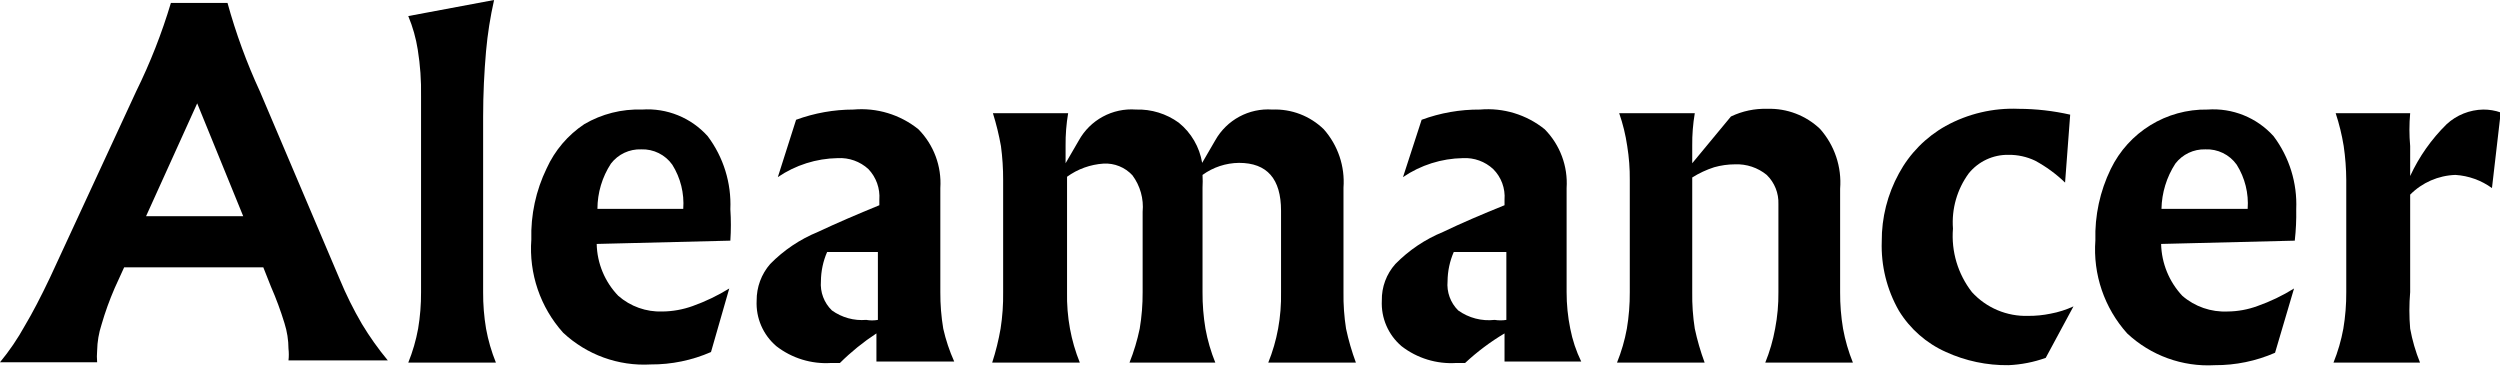
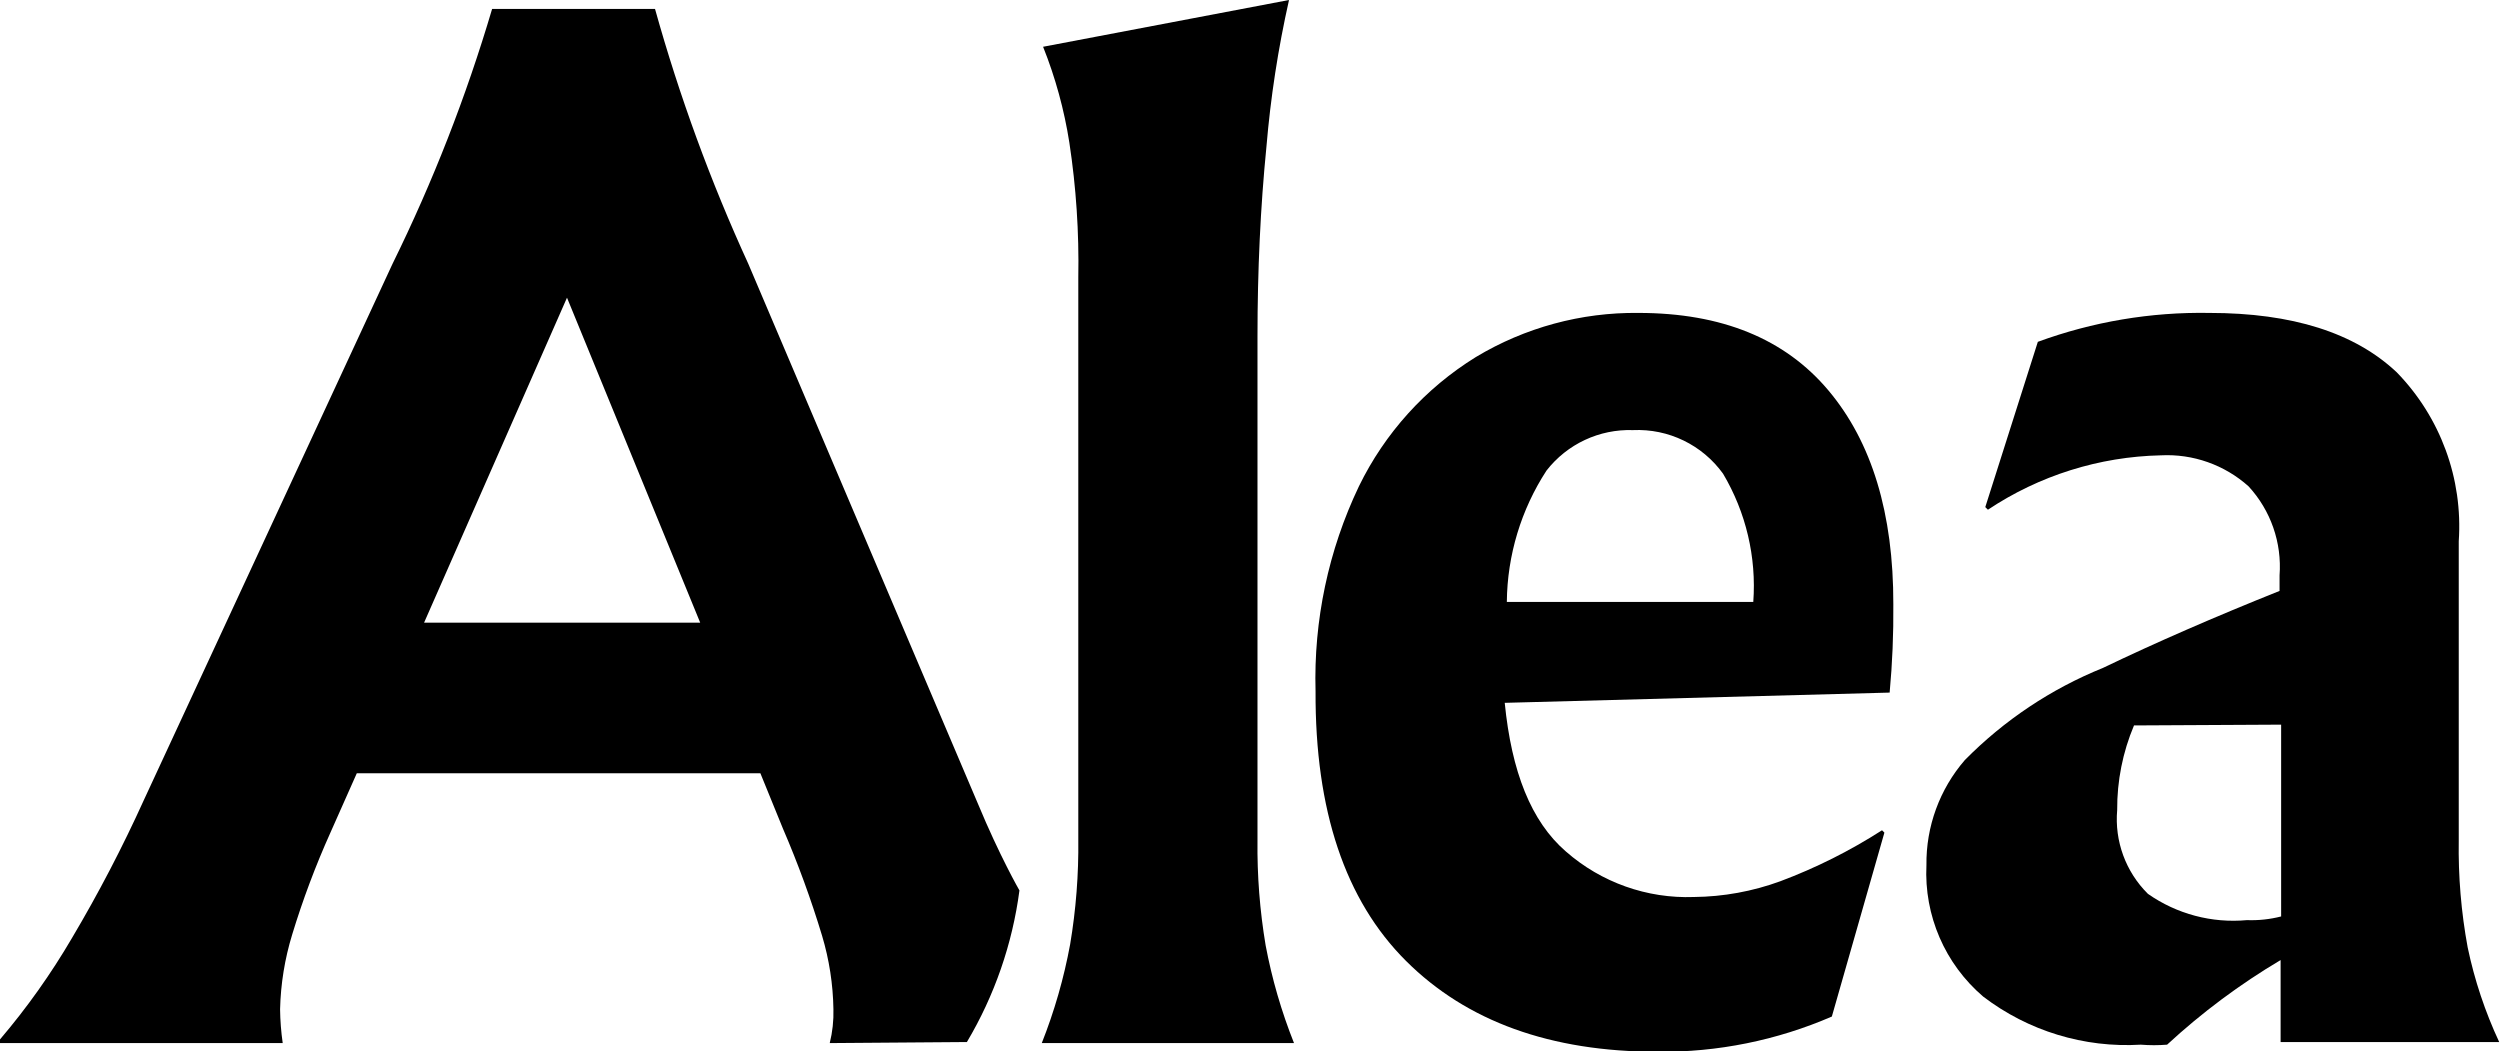
- <svg xmlns="http://www.w3.org/2000/svg" viewBox="0 0 68.46 10">
-   <g id="Layer_2" data-name="Layer 2">
-     <g id="Layer_1-2" data-name="Layer 1">
-       <path d="M9.91,8.87a8.18,8.18,0,0,0,.71,1v0H7.9a1.45,1.45,0,0,0,0-.32,2.35,2.35,0,0,0-.11-.7,9.16,9.16,0,0,0-.37-1l-.21-.53H3.4l-.26.57a8.29,8.29,0,0,0-.36,1,2.45,2.45,0,0,0-.12.71,1.82,1.82,0,0,0,0,.32H0v0a6.53,6.53,0,0,0,.68-1q.31-.52.69-1.32l2.36-5.1A15.58,15.58,0,0,0,4.68.08H6.23a15.75,15.75,0,0,0,.89,2.43L9.3,7.64A10.06,10.06,0,0,0,9.91,8.87ZM4,5.92H6.66L5.4,2.83Z" />
-       <path d="M11.45,9a5.83,5.83,0,0,0,.08-1V2.64a7.19,7.19,0,0,0-.09-1.28,4,4,0,0,0-.26-.92L13.53,0a10.64,10.64,0,0,0-.22,1.4c-.05.57-.08,1.17-.08,1.8V8a5.83,5.83,0,0,0,.08,1,4.76,4.76,0,0,0,.27.93h-2.4A4.76,4.76,0,0,0,11.45,9Z" />
-       <path d="M20,6.59l-3.66.09a2.11,2.11,0,0,0,.59,1.42,1.74,1.74,0,0,0,1.21.43,2.52,2.52,0,0,0,.83-.15,5.34,5.34,0,0,0,1-.48l0,0-.5,1.74a4.06,4.06,0,0,1-1.65.34,3.24,3.24,0,0,1-2.4-.87,3.44,3.44,0,0,1-.87-2.55,4.19,4.19,0,0,1,.42-1.95A2.89,2.89,0,0,1,16,3.4,2.93,2.93,0,0,1,17.58,3a2.21,2.21,0,0,1,1.8.73,3.11,3.11,0,0,1,.62,2A6.54,6.54,0,0,1,20,6.59Zm-1.29-.87a2,2,0,0,0-.3-1.21,1,1,0,0,0-.85-.42,1,1,0,0,0-.83.39,2.28,2.28,0,0,0-.37,1.24Z" />
-       <path d="M25.15,3.54a2.1,2.1,0,0,1,.6,1.61V8a5.86,5.86,0,0,0,.08,1,4.74,4.74,0,0,0,.3.9H24V9.13A6.34,6.34,0,0,0,23,9.94h-.24a2.22,2.22,0,0,1-1.5-.46,1.54,1.54,0,0,1-.54-1.25,1.51,1.51,0,0,1,.37-1,3.91,3.91,0,0,1,1.31-.88c.51-.24,1.07-.48,1.68-.73V5.47a1.1,1.1,0,0,0-.3-.84,1.15,1.15,0,0,0-.84-.3,3,3,0,0,0-1.64.52l0,0,.5-1.57A4.57,4.57,0,0,1,23.37,3,2.49,2.49,0,0,1,25.15,3.54ZM22.65,6.9a2.05,2.05,0,0,0-.17.8,1,1,0,0,0,.3.8,1.41,1.41,0,0,0,.94.26.92.92,0,0,0,.32,0V6.9Z" />
-       <path d="M35,9a5,5,0,0,0,.08-1V5.77c0-.87-.38-1.31-1.15-1.31a1.73,1.73,0,0,0-1,.33,3.13,3.13,0,0,1,0,.35V8a5.83,5.83,0,0,0,.08,1,4.76,4.76,0,0,0,.27.93H30.93A5.57,5.57,0,0,0,31.21,9a5.87,5.87,0,0,0,.08-1V5.8a1.45,1.45,0,0,0-.28-1,1,1,0,0,0-.79-.32,1.92,1.92,0,0,0-1,.36V8a5,5,0,0,0,.08,1,4.76,4.76,0,0,0,.27.93h-2.4A6.72,6.72,0,0,0,27.4,9a5.9,5.9,0,0,0,.07-1V4.93A6.8,6.8,0,0,0,27.41,4a7.32,7.32,0,0,0-.22-.9h2.06a5,5,0,0,0-.07.89v.48l.36-.62A1.65,1.65,0,0,1,31.11,3a1.89,1.89,0,0,1,1.17.36,1.79,1.79,0,0,1,.64,1.1l.36-.62A1.66,1.66,0,0,1,34.84,3a1.91,1.91,0,0,1,1.41.54,2.17,2.17,0,0,1,.54,1.6V8a5.9,5.9,0,0,0,.07,1,6.72,6.72,0,0,0,.27.93h-2.4A4.76,4.76,0,0,0,35,9Z" />
-       <path d="M42.3,3.54a2.1,2.1,0,0,1,.6,1.61V8A5,5,0,0,0,43,9a3.65,3.65,0,0,0,.3.9H41.2V9.13a6.34,6.34,0,0,0-1.08.81h-.24a2.22,2.22,0,0,1-1.5-.46,1.54,1.54,0,0,1-.54-1.25,1.46,1.46,0,0,1,.37-1,3.91,3.91,0,0,1,1.31-.88c.5-.24,1.06-.48,1.68-.73V5.47a1.07,1.07,0,0,0-.31-.84,1.13,1.13,0,0,0-.83-.3,3,3,0,0,0-1.64.52l0,0,.51-1.57A4.53,4.53,0,0,1,40.53,3,2.48,2.48,0,0,1,42.3,3.54ZM39.81,6.9a2.05,2.05,0,0,0-.17.8,1,1,0,0,0,.29.8,1.44,1.44,0,0,0,1,.26,1,1,0,0,0,.32,0V6.9Z" />
-       <path d="M44.55,9a5.83,5.83,0,0,0,.08-1V4.93A5.49,5.49,0,0,0,44.56,4a4.89,4.89,0,0,0-.22-.9h2.07a5,5,0,0,0-.07.89v.48L47.4,3.19a2.16,2.16,0,0,1,1-.21,2,2,0,0,1,1.44.55,2.21,2.21,0,0,1,.55,1.64V8a5.83,5.83,0,0,0,.08,1,4.76,4.76,0,0,0,.27.93H48.34A4.68,4.68,0,0,0,48.61,9a5,5,0,0,0,.09-1V5.59a1.06,1.06,0,0,0-.32-.8,1.29,1.29,0,0,0-.87-.29,2.12,2.12,0,0,0-.57.08,2.66,2.66,0,0,0-.6.28V8a5.9,5.9,0,0,0,.07,1,6.72,6.72,0,0,0,.27.93h-2.4A4.76,4.76,0,0,0,44.55,9Z" />
-       <path d="M56.69,3.14,56.55,5l0,0a3.74,3.74,0,0,0-.82-.6A1.65,1.65,0,0,0,55,4.24a1.37,1.37,0,0,0-1.09.51,2.27,2.27,0,0,0-.43,1.51A2.5,2.5,0,0,0,54,8a2,2,0,0,0,1.54.65,2.93,2.93,0,0,0,.61-.06,2.66,2.66,0,0,0,.63-.2l0,0-.76,1.41A3.46,3.46,0,0,1,55,10a4,4,0,0,1-1.71-.36A2.89,2.89,0,0,1,52,8.51a3.57,3.57,0,0,1-.47-1.9A3.81,3.81,0,0,1,52,4.75a3.27,3.27,0,0,1,1.28-1.3,3.81,3.81,0,0,1,2-.47A6.44,6.44,0,0,1,56.69,3.14Z" />
-       <path d="M62.84,6.59l-3.66.09a2.15,2.15,0,0,0,.58,1.42A1.77,1.77,0,0,0,61,8.53a2.42,2.42,0,0,0,.82-.15,5.08,5.08,0,0,0,1-.48l0,0L62.3,9.66a4.06,4.06,0,0,1-1.65.34,3.24,3.24,0,0,1-2.4-.87,3.44,3.44,0,0,1-.87-2.55,4.19,4.19,0,0,1,.42-1.95A2.89,2.89,0,0,1,60.45,3a2.22,2.22,0,0,1,1.81.73,3.11,3.11,0,0,1,.62,2A6.54,6.54,0,0,1,62.84,6.59Zm-1.29-.87a2,2,0,0,0-.3-1.21,1,1,0,0,0-.86-.42,1,1,0,0,0-.82.39,2.36,2.36,0,0,0-.38,1.24Z" />
-       <path d="M64.17,9a5.83,5.83,0,0,0,.08-1V4.93A6.71,6.71,0,0,0,64.18,4a5.86,5.86,0,0,0-.22-.9H66A5,5,0,0,0,66,4v.82A4.83,4.83,0,0,1,67,3.4,1.52,1.52,0,0,1,68,3a1.42,1.42,0,0,1,.48.08l-.24,2.07a1.91,1.91,0,0,0-1-.36A1.83,1.83,0,0,0,66,5.33V8A5.83,5.83,0,0,0,66,9a4.76,4.76,0,0,0,.27.93H63.9A4.76,4.76,0,0,0,64.17,9Z" />
-     </g>
-   </g>
+ <svg xmlns="http://www.w3.org/2000/svg" viewBox="0 0 95.15 40">
+   <path d="M33,45a4.8,4.8,0,0,0,.14-1.29,10.32,10.32,0,0,0-.43-2.79,38.32,38.32,0,0,0-1.49-4.08l-.86-2.11H15l-1,2.25a32.69,32.69,0,0,0-1.46,3.89,10.57,10.57,0,0,0-.46,2.84,9.84,9.84,0,0,0,.1,1.29H1.42v-.14A26.9,26.9,0,0,0,4.16,41,53.83,53.83,0,0,0,6.9,35.74l9.46-20.4a61.38,61.38,0,0,0,3.79-9.7h6.2a65.63,65.63,0,0,0,3.55,9.7l8.74,20.55c.83,2,1.58,3.3,1.58,3.3a15.18,15.18,0,0,1-2,5.77ZM17.56,29H28.07L23,16.63Z" transform="translate(-1.42 -5.3)" />
+   <path d="M42.15,41.24a22.57,22.57,0,0,0,.31-4V15.86a30.36,30.36,0,0,0-.34-5.13,16.88,16.88,0,0,0-1-3.65L50.48,5.3a41.18,41.18,0,0,0-.86,5.59q-.34,3.43-.34,7.23V37.28a22.57,22.57,0,0,0,.31,4A20.09,20.09,0,0,0,50.67,45h-9.6A20.09,20.09,0,0,0,42.15,41.24Z" transform="translate(-1.42 -5.3)" />
+   <path d="M73.34,31.66l-14.65.39c.26,2.62,1,4.51,2.33,5.66a7,7,0,0,0,4.87,1.73,9.85,9.85,0,0,0,3.29-.6,20.49,20.49,0,0,0,3.87-1.94l.09.09-2,7a16.26,16.26,0,0,1-6.63,1.34q-6.11,0-9.58-3.46T51.49,31.61a17,17,0,0,1,1.65-7.8,11.92,11.92,0,0,1,4.45-4.92,11.74,11.74,0,0,1,6.19-1.68q4.75,0,7.23,2.95t2.47,8.14A33.36,33.36,0,0,1,73.34,31.66Zm-5.19-3.45A8.37,8.37,0,0,0,67,23.33a4,4,0,0,0-3.43-1.66,4,4,0,0,0-3.29,1.54,9.33,9.33,0,0,0-1.51,5Z" transform="translate(-1.42 -5.3)" />
+   <path d="M92.64,19.47A8.4,8.4,0,0,1,95,25.9V37.28a20.67,20.67,0,0,0,.34,4.08,16.51,16.51,0,0,0,1.2,3.6H88.22V41.84a25.71,25.71,0,0,0-4.32,3.22,6.21,6.21,0,0,1-1,0,9,9,0,0,1-6-1.83,6.18,6.18,0,0,1-2.16-5,6,6,0,0,1,1.46-4,15.59,15.59,0,0,1,5.26-3.51q3-1.44,6.72-2.93V27.2A4.51,4.51,0,0,0,87,23.81a4.65,4.65,0,0,0-3.34-1.18,12.35,12.35,0,0,0-6.58,2.07l-.1-.1,2-6.29a18.05,18.05,0,0,1,6.53-1.1Q90.24,17.21,92.64,19.47Zm-10,13.44A8.15,8.15,0,0,0,82,36.13a4,4,0,0,0,1.17,3.19,5.66,5.66,0,0,0,3.77,1,4.55,4.55,0,0,0,1.3-.14v-7.3Z" transform="translate(-1.42 -5.3)" />
</svg>
